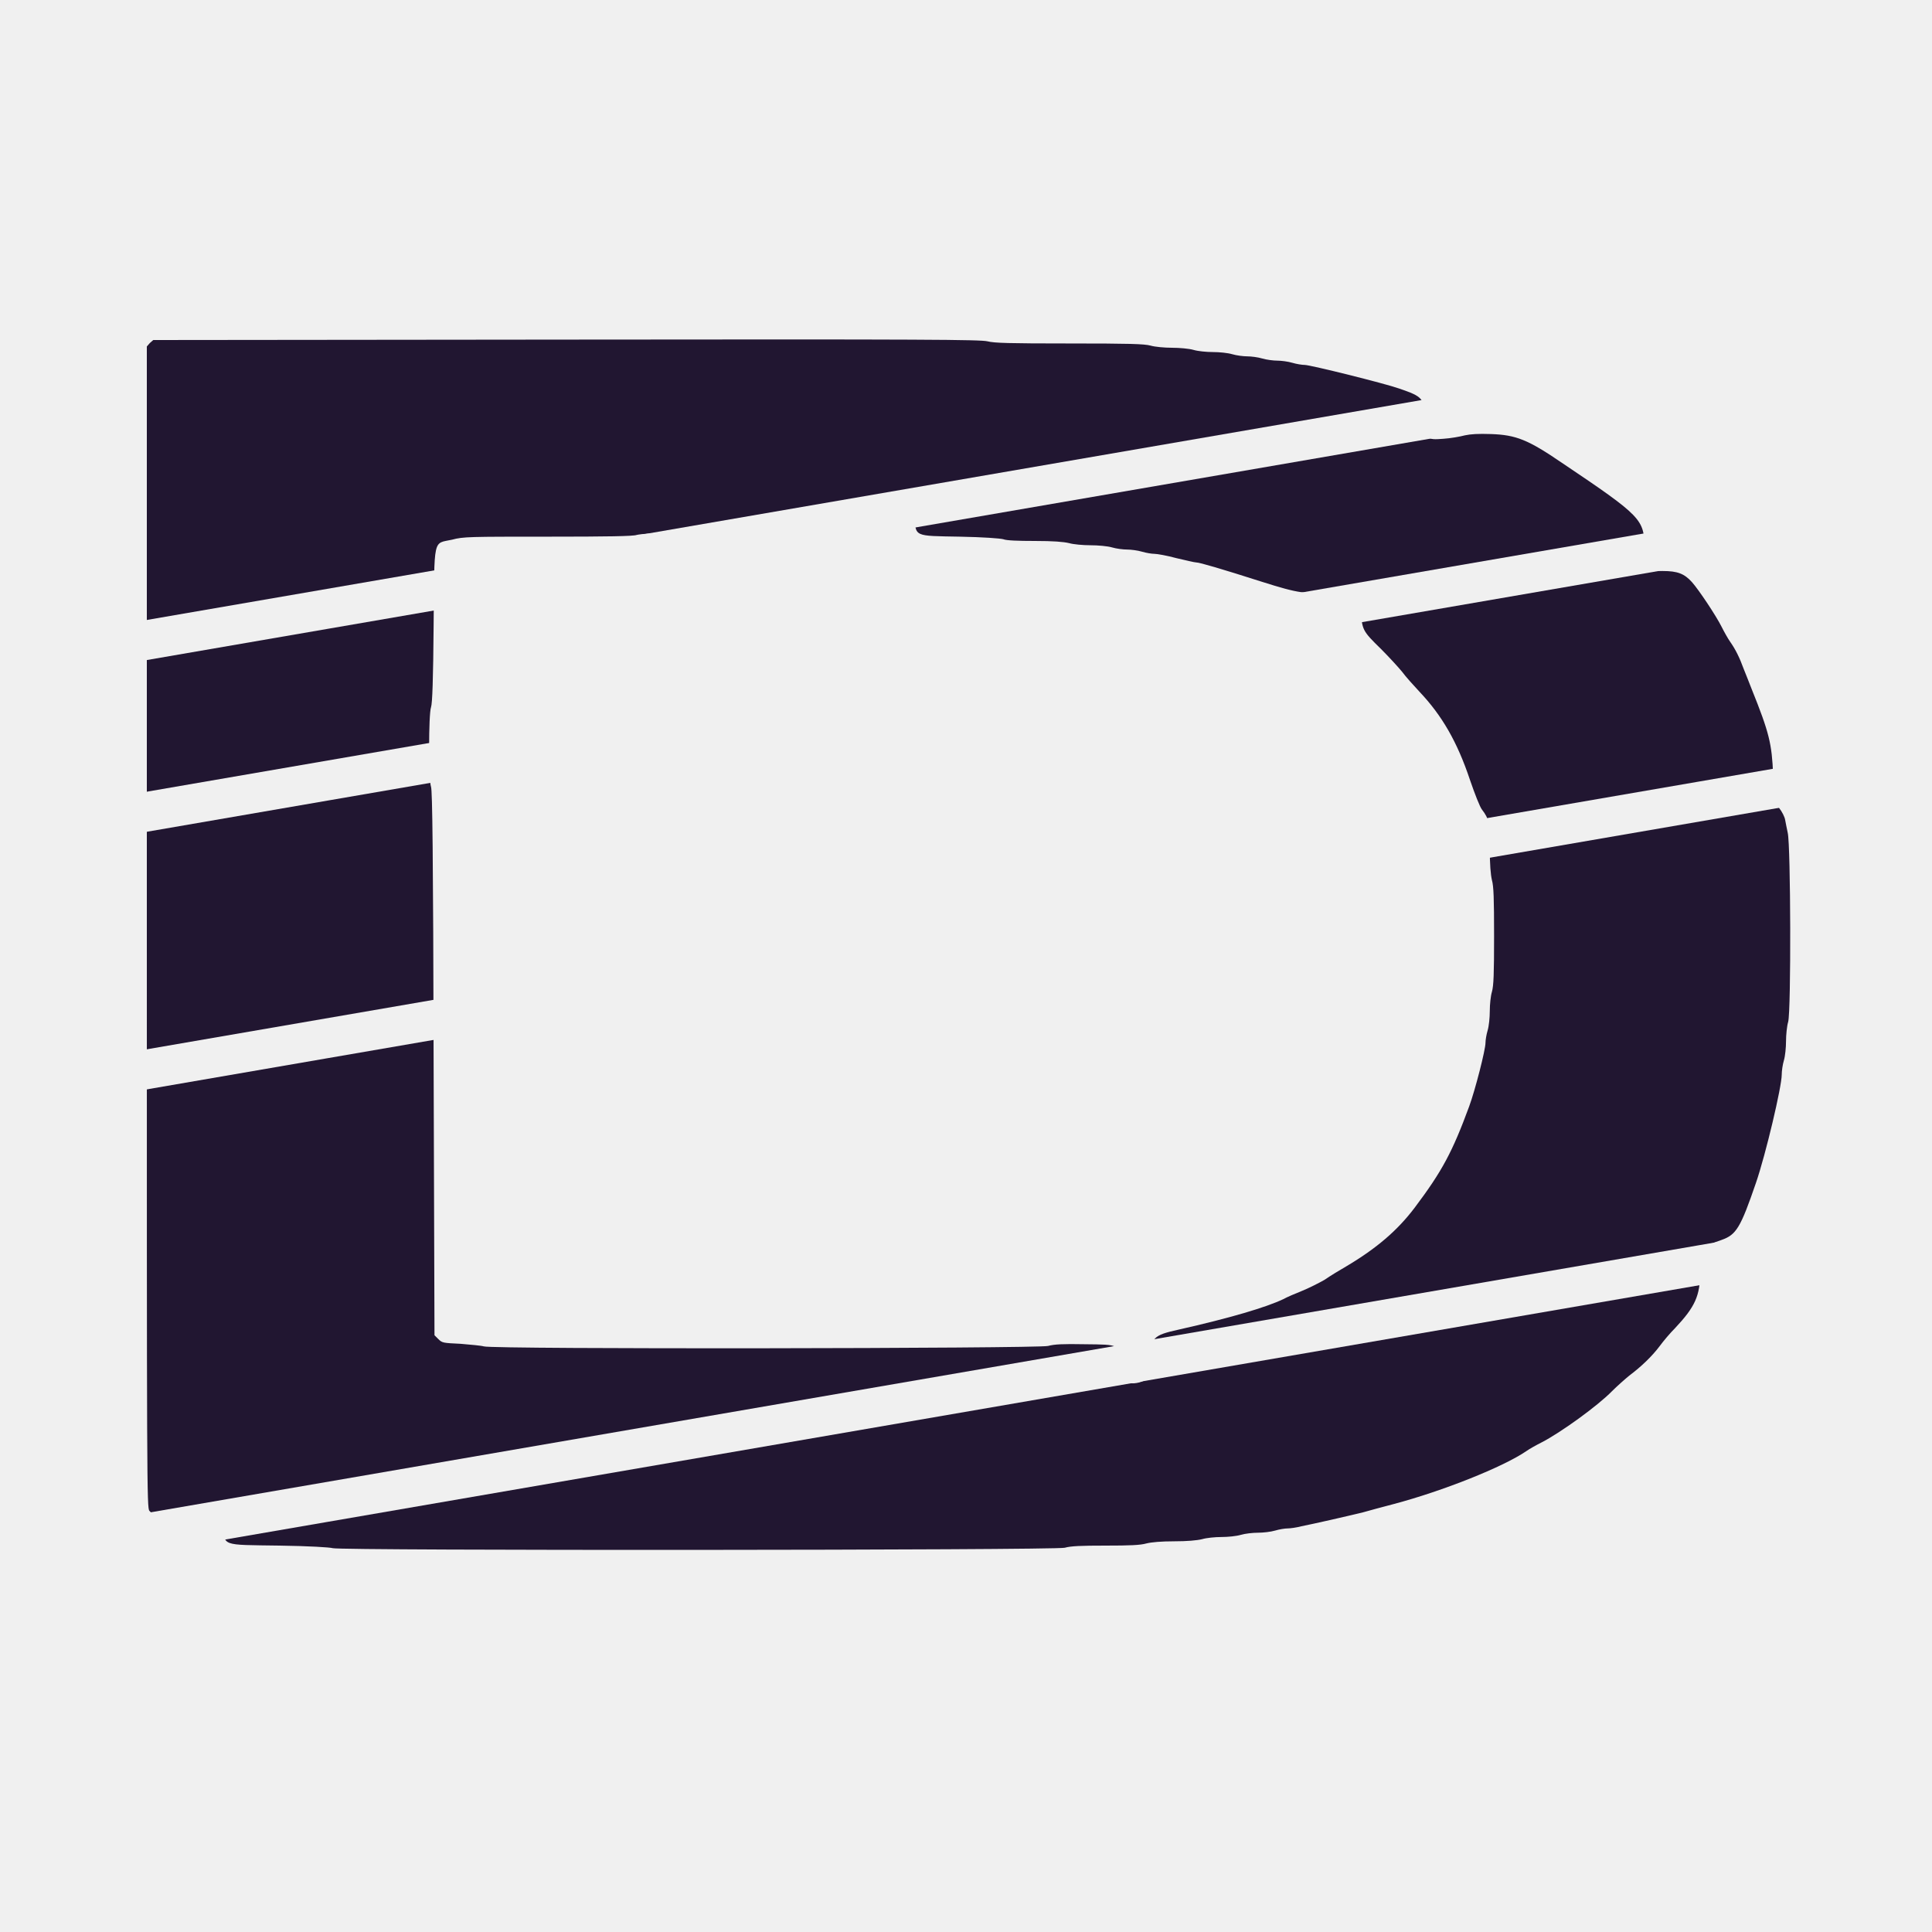
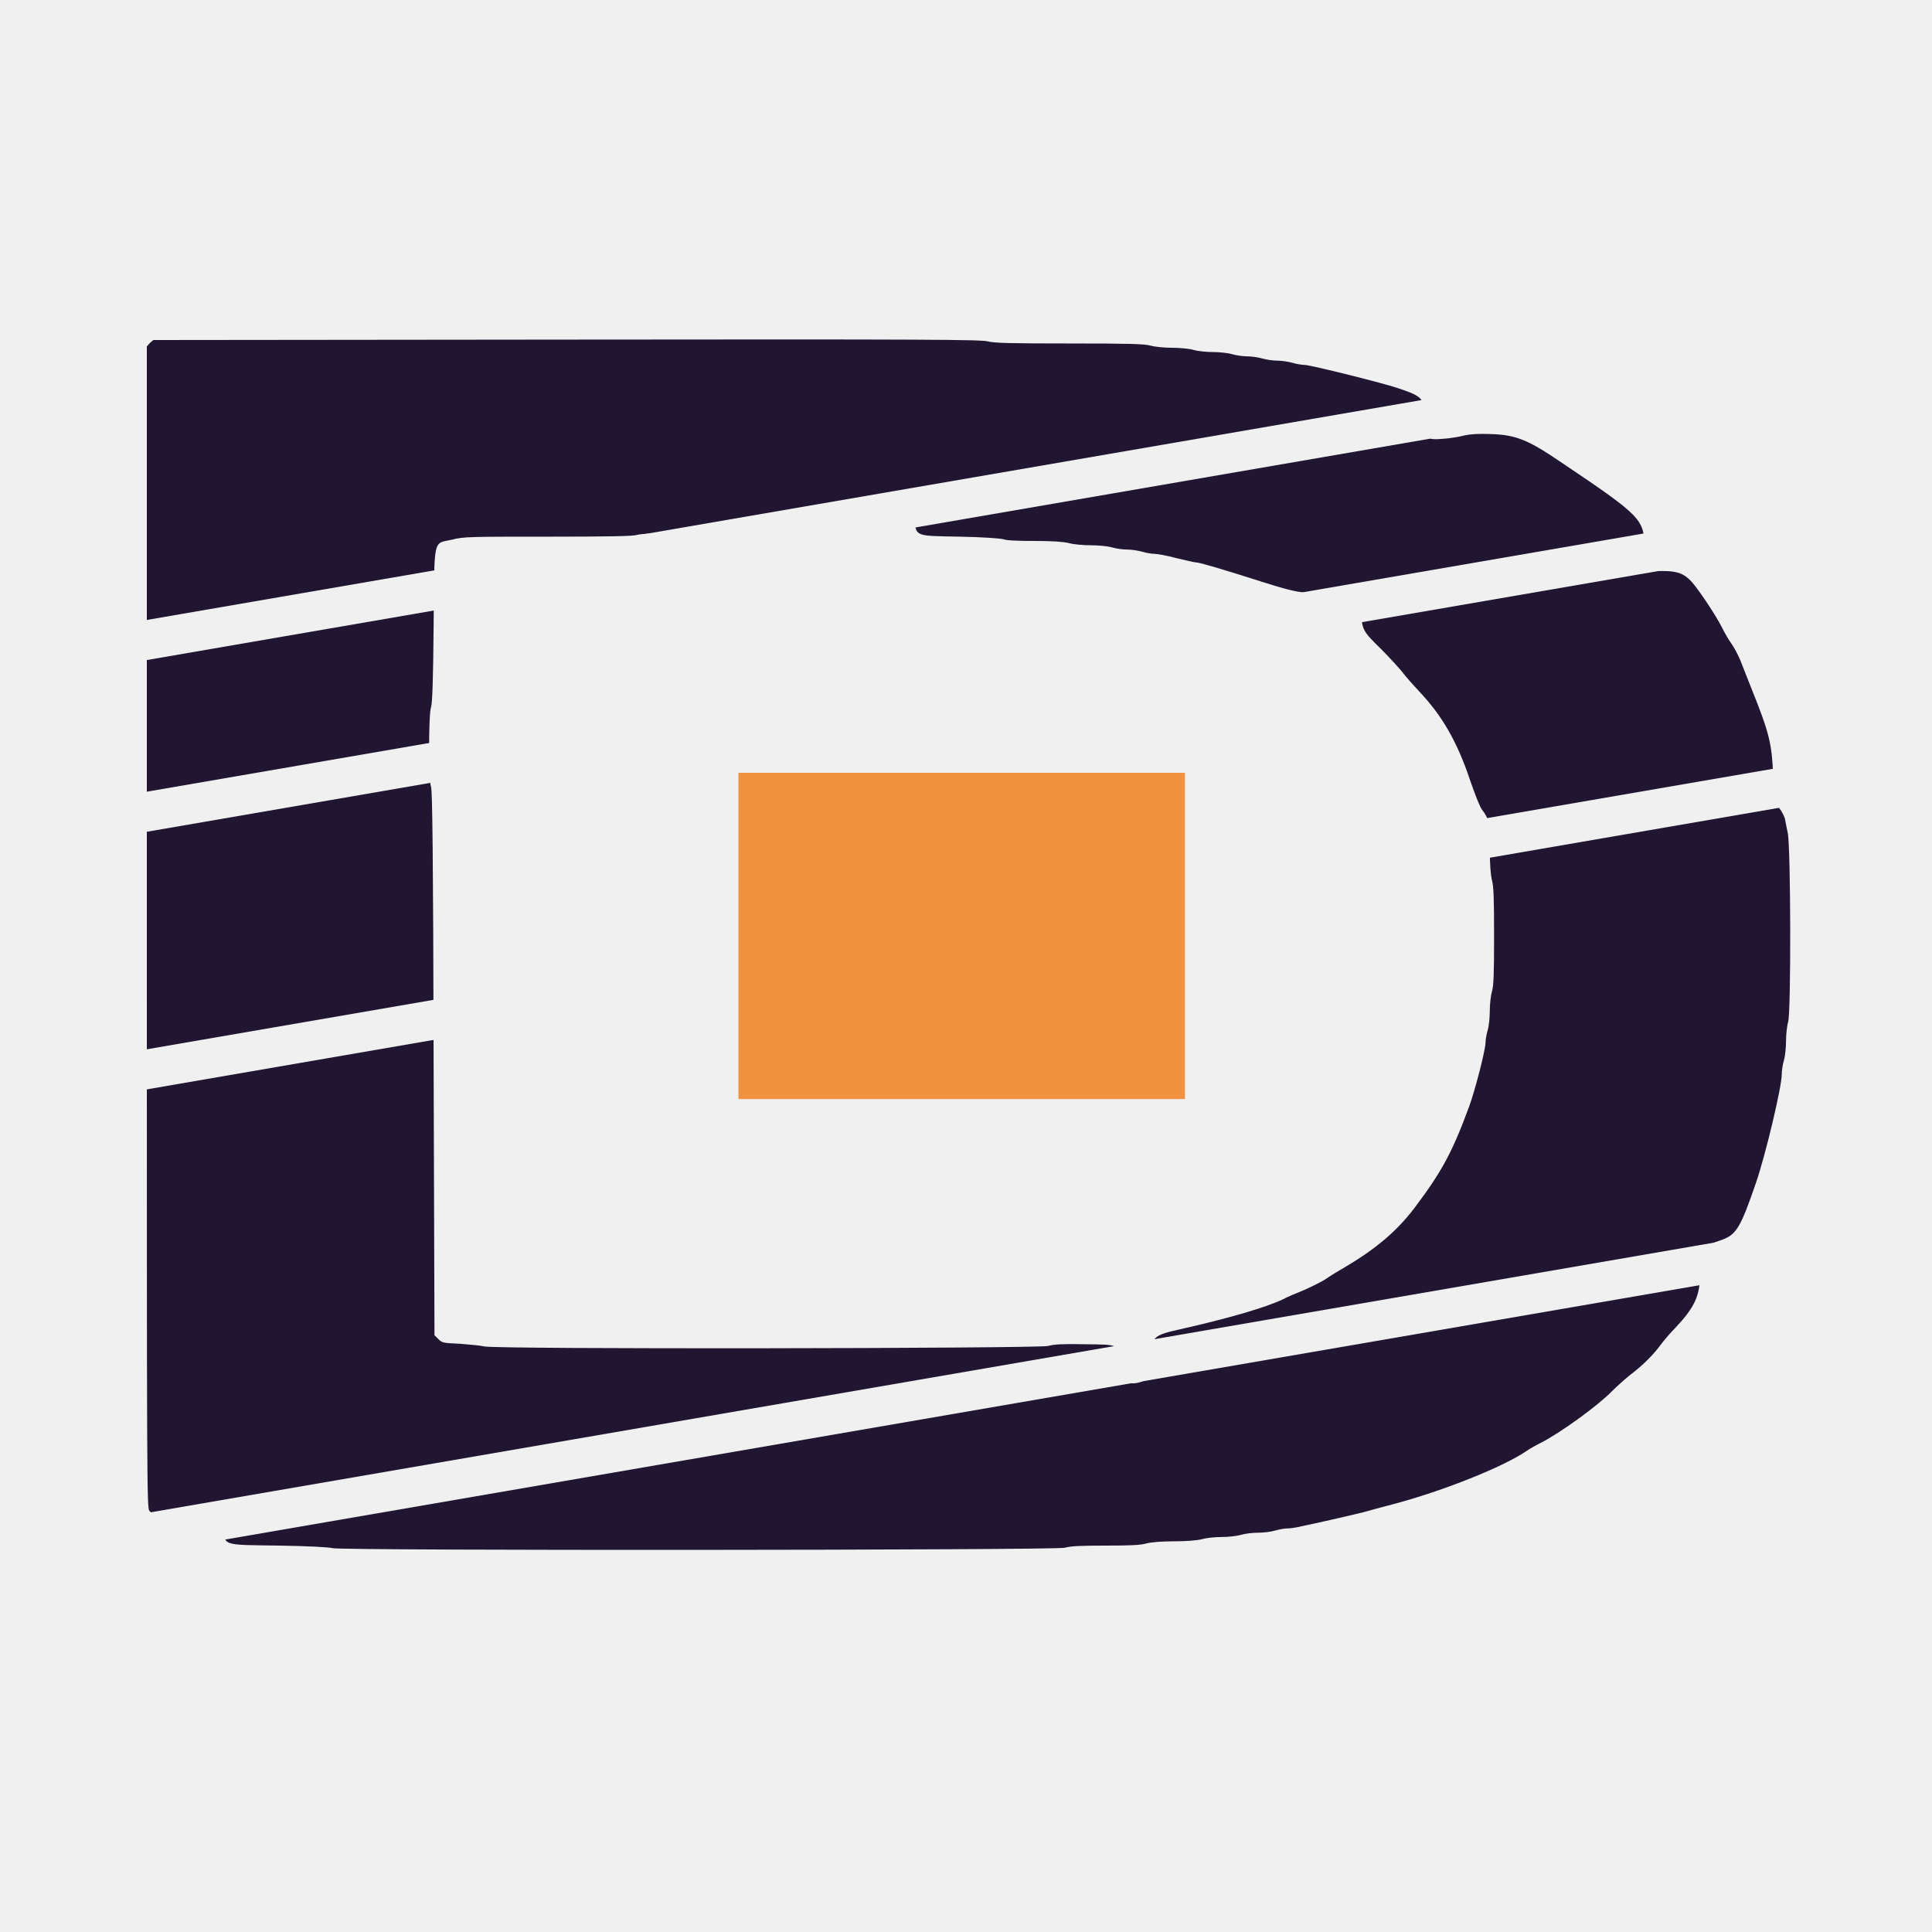
<svg xmlns="http://www.w3.org/2000/svg" viewBox="-23 -48 450 450" role="img" aria-label="DISBIT">
  <defs>
    <mask id="disbit-icon-cuts" maskUnits="userSpaceOnUse" x="-50" y="-50" width="2100" height="450">
      <rect x="-50" y="-50" width="2100" height="450" fill="#fff" />
      <g stroke="#000" stroke-width="9.2" fill="none">
        <path d="M0 103.00L400 34.00" />
        <path d="M0 143.00L560 46.40" />
        <path d="M0 203.00L990 32.23" />
        <path d="M0 311.00L1420 66.05" />
      </g>
    </mask>
  </defs>
  <g fill="#211631" fill-rule="evenodd" mask="url(#disbit-icon-cuts)">
    <path d="M54.5 312.6C53.9 312.4 49.0 312.1 42.1 312.0C28.3 311.8 29.3 312.2 29.0 307.1C28.7 302.4 28.0 302.0 22.0 303.5C20.9 303.8 19.6 304.0 19.0 304.0C18.3 304.0 17.0 304.2 16.0 304.5C13.8 305.0 12.6 304.9 11.8 303.9C11.2 303.3 11.2 298.1 11.2 168.0L11.2 32.7L11.9 31.9L12.7 31.2L108.9 31.1C193.6 31.0 205.3 31.1 207.0 31.5C208.6 31.9 211.9 32.0 226.0 32.0C240.1 32.0 243.5 32.1 245.0 32.5C246.0 32.8 248.3 33.0 250.0 33.0C251.7 33.0 254.0 33.2 255.0 33.5C256.0 33.8 258.0 34.0 259.5 34.0C261.0 34.0 263.0 34.2 264.0 34.5C265.0 34.8 266.6 35.0 267.5 35.0C268.4 35.0 270.0 35.2 271.0 35.5C272.0 35.8 273.6 36.0 274.5 36.0C275.4 36.0 277.0 36.2 278.0 36.5C279.0 36.8 280.3 37.0 280.9 37.0C282.2 37.0 299.5 41.3 302.9 42.5C308.4 44.4 308.7 44.7 309.0 49.7C309.2 54.4 309.3 54.5 313.2 54.2C314.8 54.1 317.1 53.7 318.2 53.4C319.6 53.1 321.3 53.0 324.3 53.1C330.1 53.3 332.9 54.4 340.8 59.8C359.4 72.3 360.0 73.0 360.0 79.6C360.0 84.6 360.3 85.0 364.3 85.0C367.7 85.0 369.3 85.6 371.1 87.6C372.7 89.4 376.7 95.4 378.0 98.0C378.6 99.2 379.5 100.8 380.0 101.5C381.2 103.2 382.2 105.2 383.1 107.7C383.6 108.9 384.4 111.0 385.0 112.5C389.1 122.7 389.7 125.2 390.0 132.5L390.2 138.6L391.4 140.2C392.1 141.1 392.7 142.3 392.8 143.0C392.9 143.6 393.2 145.0 393.4 146.0C394.1 149.0 394.2 187.4 393.5 190.0C393.2 191.0 393.0 193.1 393.0 194.5C393.0 196.0 392.8 198.0 392.5 199.0C392.2 200.0 392.0 201.5 392.0 202.3C392.0 205.1 388.3 220.8 386.0 227.5C382.4 238.0 381.4 239.6 378.0 240.8C373.3 242.4 373.0 242.9 373.0 248.3C373.0 253.8 371.8 256.4 367.2 261.3C366.0 262.5 364.4 264.4 363.6 265.5C361.8 267.9 359.3 270.3 356.5 272.4C355.4 273.3 353.6 274.9 352.5 276.0C349.2 279.4 340.5 285.7 336.0 288.0C334.8 288.6 333.2 289.5 332.5 290.0C327.1 293.7 313.0 299.3 301.7 302.3C299.0 303.0 295.7 303.9 294.3 304.3C293.0 304.6 289.7 305.4 287.0 306.0C284.3 306.6 281.2 307.3 280.1 307.5C279.0 307.8 277.5 308.0 276.9 308.0C276.3 308.0 275.0 308.2 274.0 308.5C273.0 308.8 271.2 309.0 270.0 309.0C268.8 309.0 267.0 309.2 266.0 309.5C265.0 309.8 263.0 310.0 261.5 310.0C260.0 310.0 258.0 310.2 257.0 310.5C255.8 310.8 253.5 311.0 250.5 311.0C247.5 311.0 245.2 311.2 244.0 311.5C242.6 311.9 240.2 312.0 234.5 312.0C228.8 312.0 226.4 312.1 225.0 312.5C222.6 313.1 56.2 313.2 54.5 312.6ZM243.6 273.5C244.7 272.8 245.0 271.7 245.0 268.5C245.0 263.6 245.6 263.0 251.5 261.7C263.5 259.0 271.9 256.5 275.9 254.6C276.8 254.1 278.7 253.3 280.2 252.7C281.7 252.1 284.1 250.9 285.5 250.1C286.8 249.2 289.1 247.8 290.5 247.0C297.6 242.8 302.5 238.6 306.5 233.3C312.9 224.8 315.3 220.3 319.2 209.7C320.6 205.9 323.0 196.5 323.0 194.9C323.0 194.3 323.2 193.0 323.5 192.0C323.8 191.0 324.0 189.0 324.0 187.5C324.0 186.0 324.2 184.0 324.5 183.0C324.9 181.6 325.0 178.8 325.0 170.0C325.0 161.2 324.9 158.4 324.5 157.0C324.2 155.7 324.0 153.4 324.0 149.6C324.0 143.6 323.8 142.7 322.2 140.6C321.7 140.0 320.5 136.9 319.4 133.7C316.4 124.7 312.8 118.6 307.7 113.2C306.3 111.7 304.4 109.6 303.6 108.5C302.7 107.4 300.5 105.0 298.7 103.2C294.3 98.9 294.2 98.7 294.0 93.9C293.7 88.3 292.8 87.8 286.0 89.5C281.8 90.6 279.4 90.2 270.9 87.5C261.5 84.5 256.4 83.0 255.6 83.0C255.2 83.0 253.2 82.5 251.0 82.0C248.8 81.4 246.5 81.0 245.9 81.0C245.3 81.0 244.0 80.8 243.0 80.5C242.0 80.2 240.4 80.0 239.5 80.0C238.6 80.0 237.0 79.8 236.0 79.5C235.0 79.2 232.7 79.0 231.0 79.0C229.3 79.0 227.0 78.8 226.0 78.5C224.7 78.2 222.4 78.0 218.0 78.0C214.2 78.0 211.4 77.9 210.7 77.6C210.0 77.4 206.0 77.1 200.6 77.0C189.7 76.8 190.3 77.1 190.0 72.0C189.7 67.4 189.7 67.4 185.1 67.9C183.1 68.2 180.7 68.5 179.7 68.7C177.8 69.0 174.9 69.6 172.5 70.0C171.0 70.3 167.7 70.9 165.0 71.4C164.0 71.6 162.2 71.8 161.0 72.0C159.0 72.3 157.3 72.6 153.7 73.4C152.8 73.6 151.2 73.9 150.0 74.0C147.9 74.3 145.7 74.7 142.0 75.4C141.0 75.6 137.1 75.9 133.3 76.0C129.6 76.1 126.0 76.4 125.3 76.6C124.5 76.9 118.5 77.0 104.6 77.0C86.3 77.0 84.9 77.0 82.3 77.7C77.8 78.7 78.2 76.8 78.0 97.6C77.9 110.3 77.7 115.8 77.4 116.7C76.8 118.3 76.8 133.7 77.4 135.3C77.7 136.2 77.9 150.4 78.0 199.7L78.2 263.0L79.1 263.9C80.0 264.8 80.2 264.8 84.3 265.0C86.6 265.2 89.0 265.4 89.7 265.6C91.7 266.3 218.5 266.1 221.1 265.5C222.6 265.1 224.5 265.0 229.7 265.1C237.9 265.2 237.7 265.0 238.0 269.9C238.2 272.7 238.3 273.2 239.0 273.7C239.9 274.5 242.2 274.3 243.6 273.5Z" />
  </g>
+   <rect x="149" y="132" width="104" height="76" fill="#f0913f" />
</svg>
